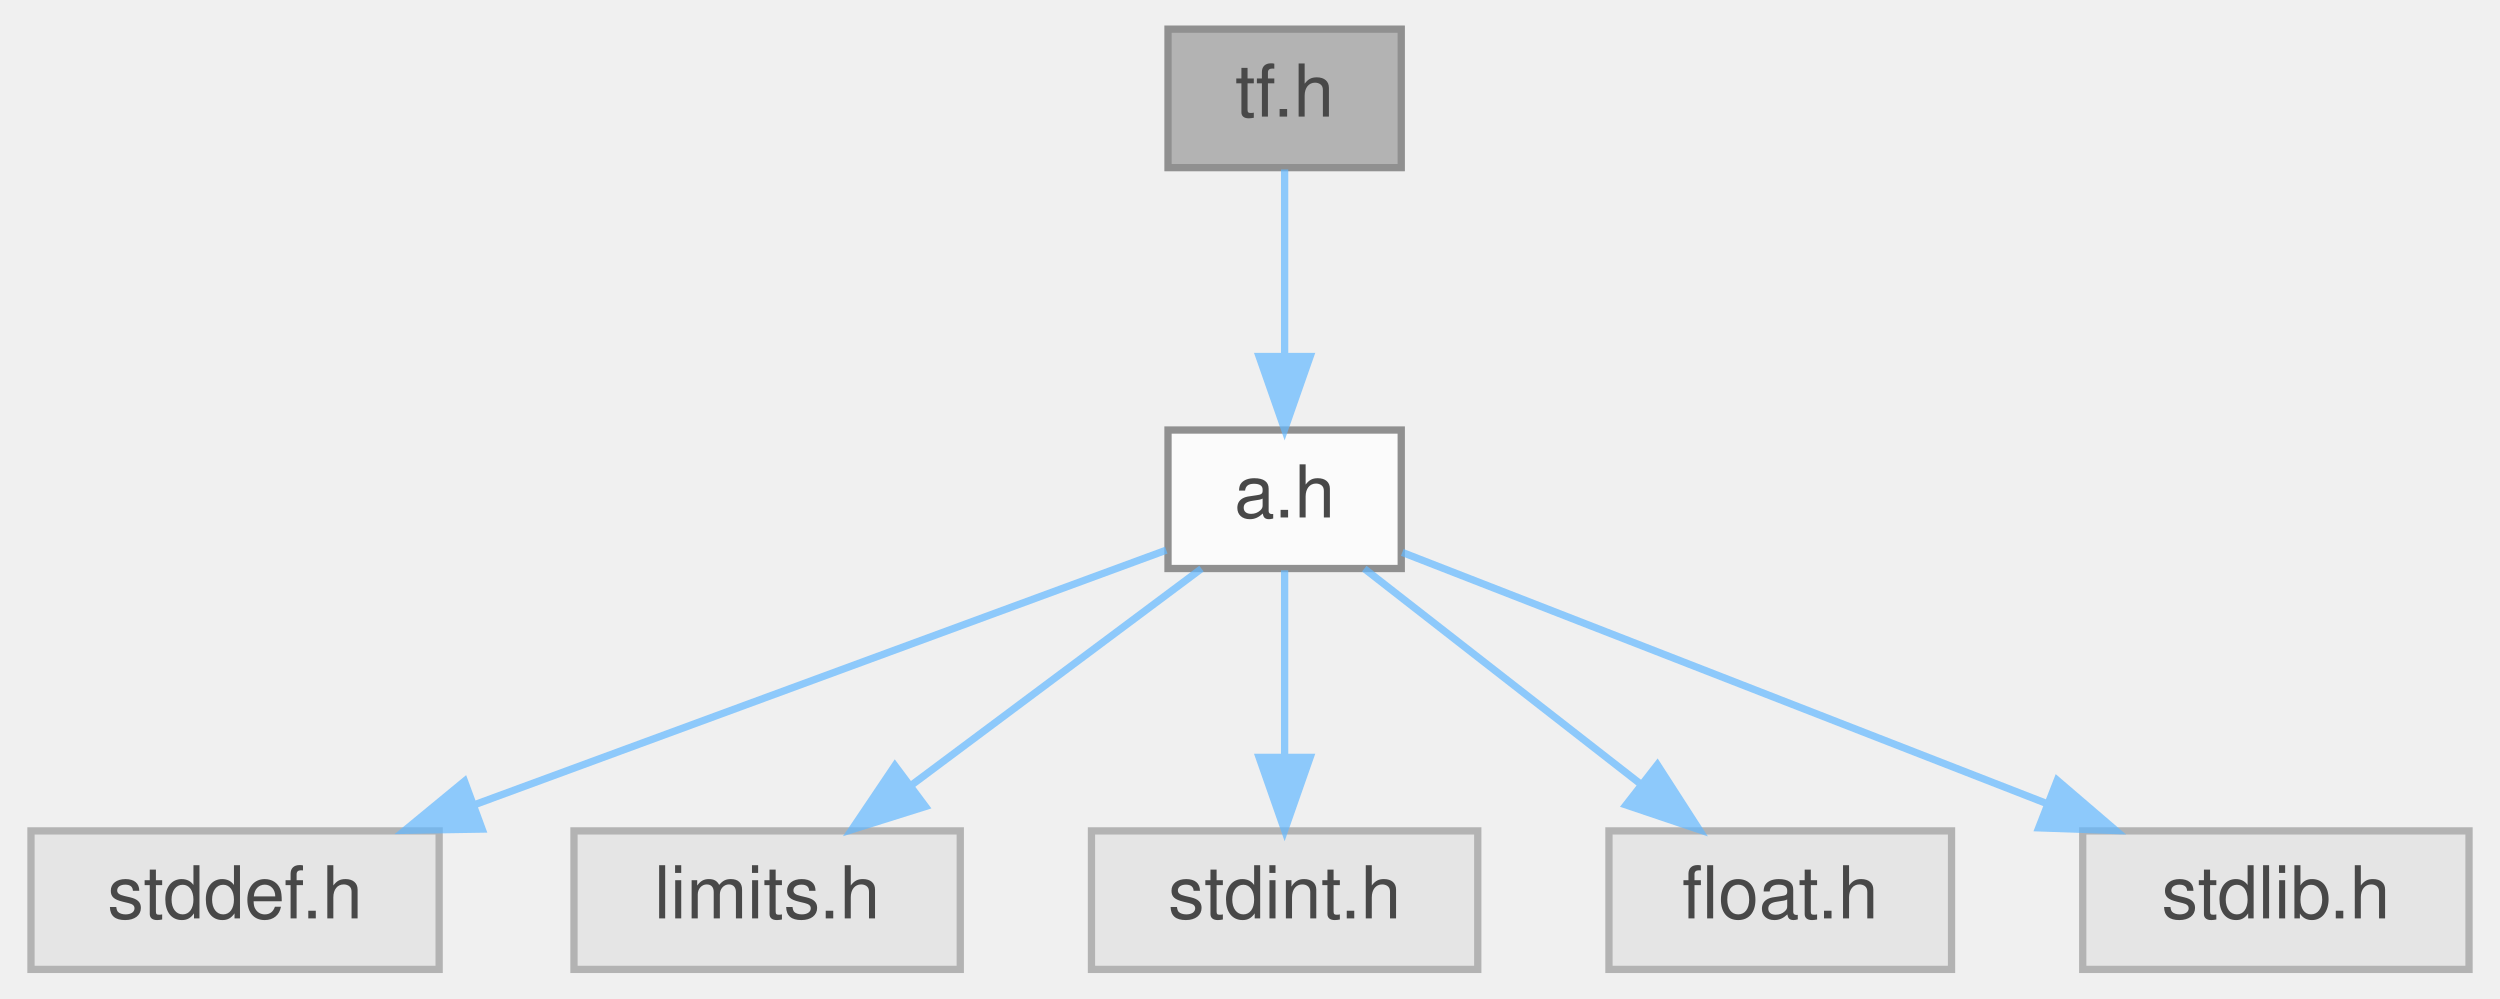
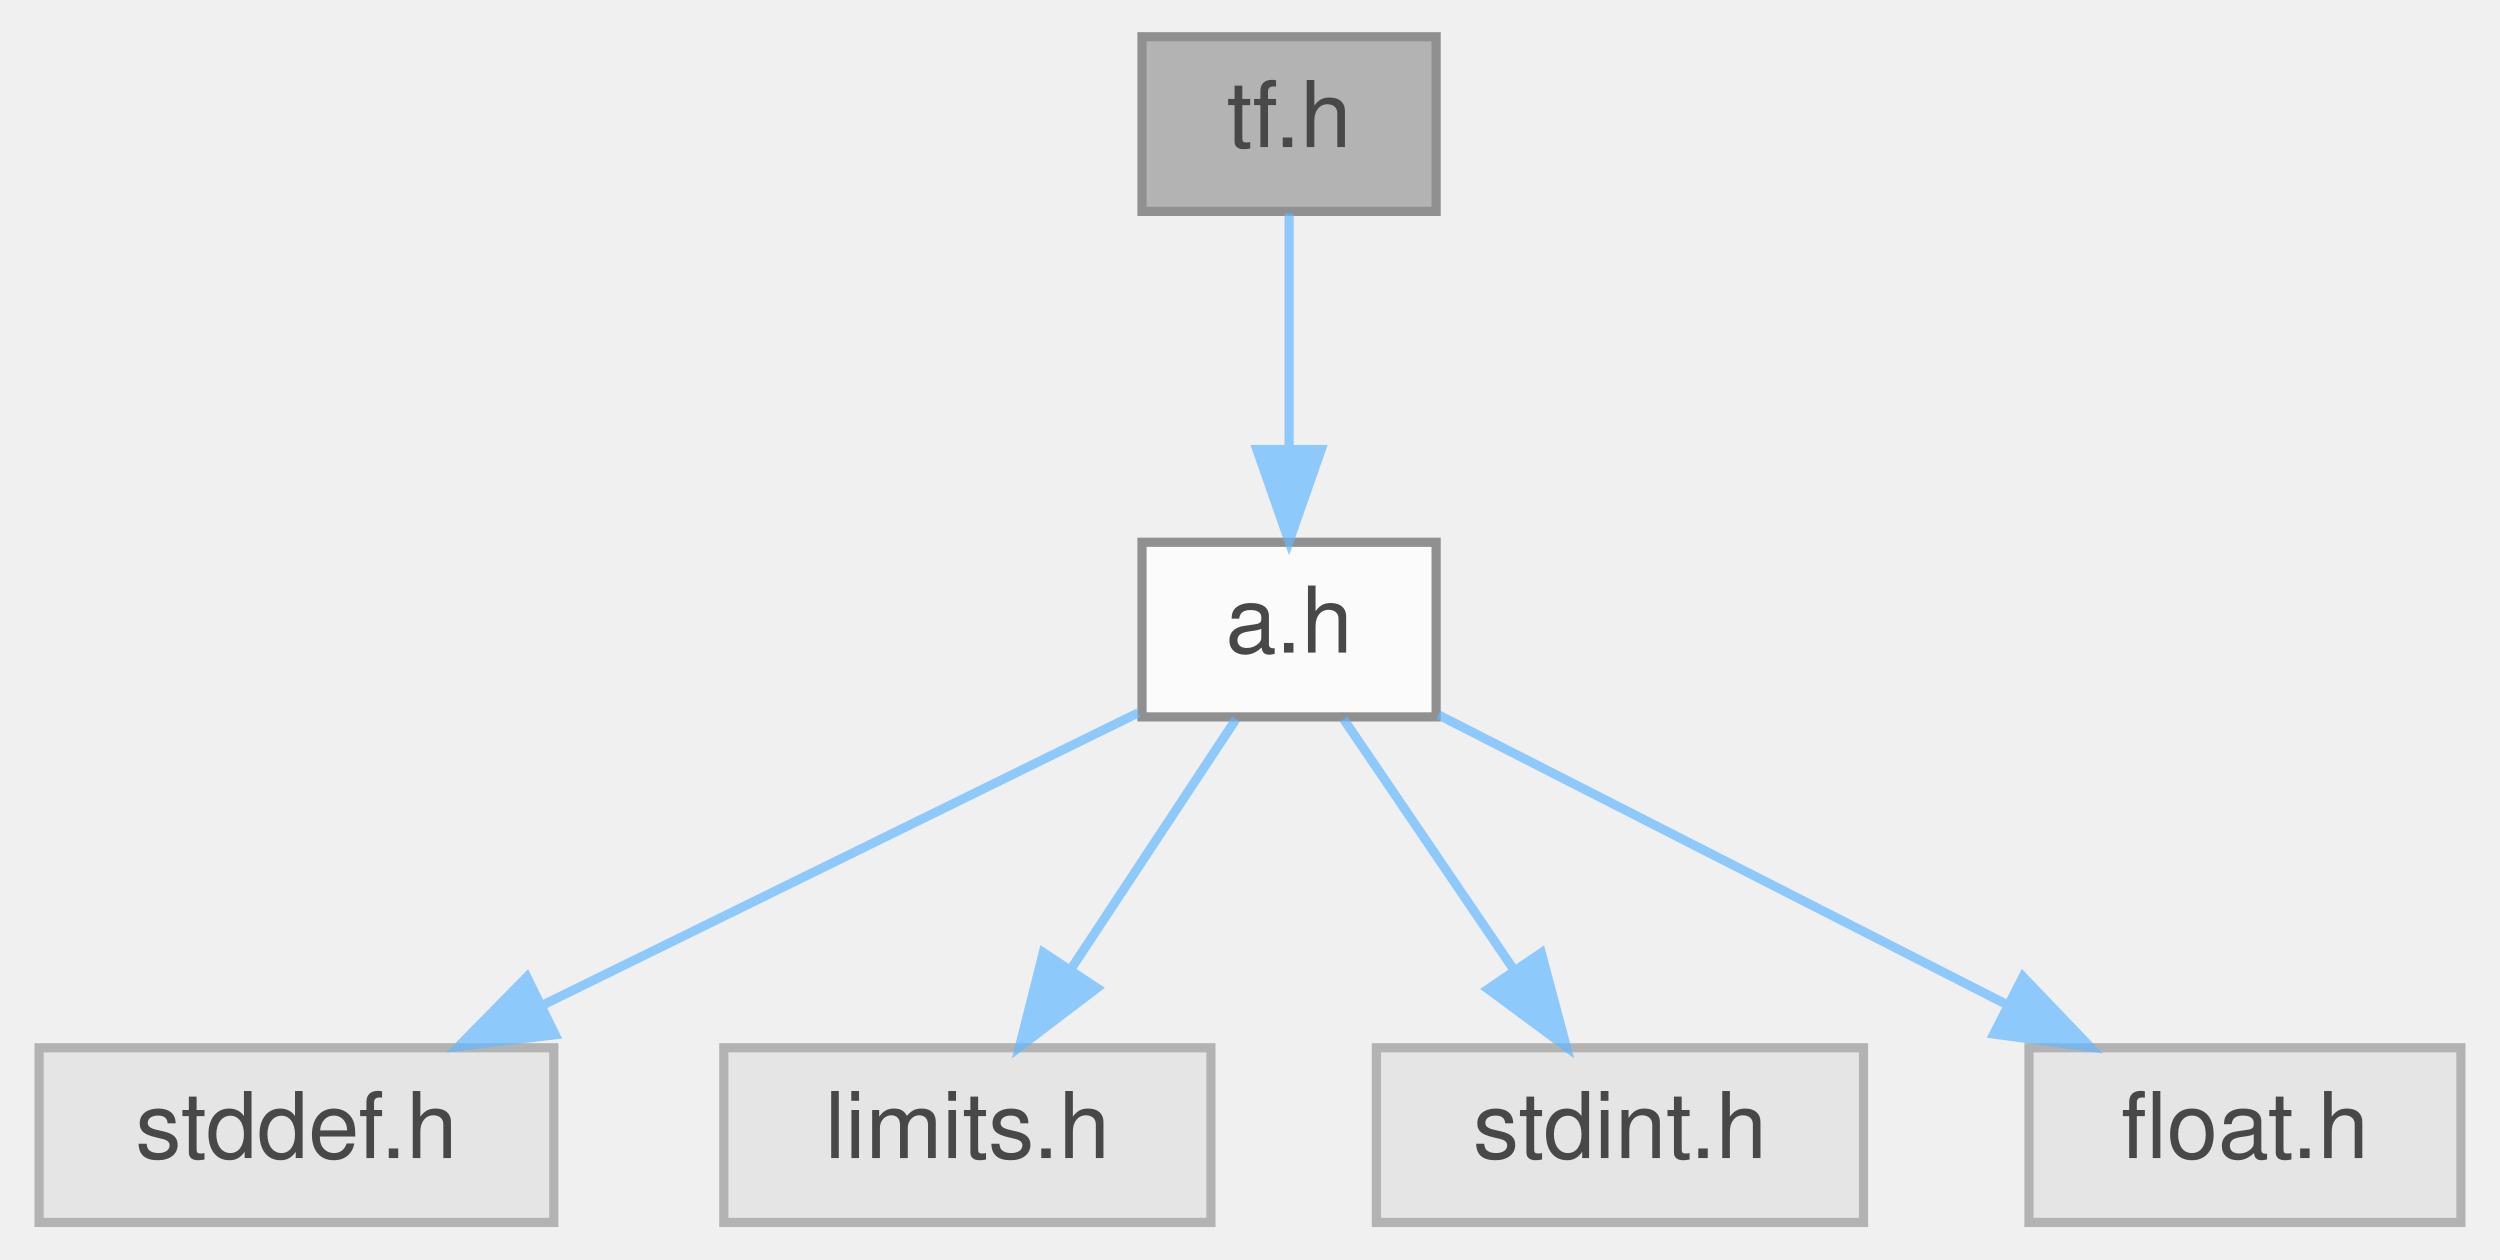
- <svg xmlns="http://www.w3.org/2000/svg" xmlns:xlink="http://www.w3.org/1999/xlink" width="343pt" height="137pt" viewBox="0.00 0.00 342.50 137.00">
+ <svg xmlns="http://www.w3.org/2000/svg" xmlns:xlink="http://www.w3.org/1999/xlink" width="272pt" height="137pt" viewBox="0.00 0.00 271.50 137.00">
  <svg id="main" version="1.1" xml:space="preserve">
    <style type="text/css">
.node, .edge {opacity: 0.7;}
.node.selected, .edge.selected {opacity: 1;}
.edge:hover path { stroke: red; }
.edge:hover polygon { stroke: red; fill: red; }
</style>
    <svg id="graph" class="graph">
      <g id="graph0" class="graph" transform="scale(1 1) rotate(0) translate(4 133)">
        <g id="Node000001" class="node">
          <g id="a_Node000001">
            <a xlink:title="transfer function">
-               <polygon fill="#999999" stroke="#666666" points="188,-129 156,-129 156,-110 188,-110 188,-129" />
-               <text text-anchor="middle" x="172" y="-117" font-family="Helvetica,sans-Serif" font-size="10.00">tf.h</text>
+               <polygon fill="#999999" stroke="#666666" points="152,-129 120,-129 120,-110 152,-110 152,-129" />
+               <text text-anchor="middle" x="136" y="-117" font-family="Helvetica,sans-Serif" font-size="10.00">tf.h</text>
            </a>
          </g>
        </g>
        <g id="Node000002" class="node">
          <g id="a_Node000002">
            <a xlink:href="../../d2/d62/a_8h.html" target="_top" xlink:title="algorithm library">
-               <polygon fill="white" stroke="#666666" points="188,-74 156,-74 156,-55 188,-55 188,-74" />
-               <text text-anchor="middle" x="172" y="-62" font-family="Helvetica,sans-Serif" font-size="10.00">a.h</text>
+               <polygon fill="white" stroke="#666666" points="152,-74 120,-74 120,-55 152,-55 152,-74" />
+               <text text-anchor="middle" x="136" y="-62" font-family="Helvetica,sans-Serif" font-size="10.00">a.h</text>
            </a>
          </g>
        </g>
        <g id="edge1_Node000001_Node000002" class="edge">
          <g id="a_edge1_Node000001_Node000002">
            <a xlink:title=" ">
-               <path fill="none" stroke="#63b8ff" d="M172,-109.75C172,-102.8 172,-92.85 172,-84.13" />
-               <polygon fill="#63b8ff" stroke="#63b8ff" points="175.5,-84.09 172,-74.09 168.5,-84.09 175.5,-84.09" />
+               <path fill="none" stroke="#63b8ff" d="M136,-109.75C136,-102.8 136,-92.85 136,-84.13" />
+               <polygon fill="#63b8ff" stroke="#63b8ff" points="139.5,-84.09 136,-74.09 132.5,-84.09 139.5,-84.09" />
            </a>
          </g>
        </g>
        <g id="Node000003" class="node">
          <g id="a_Node000003">
            <a xlink:title=" ">
              <polygon fill="#e0e0e0" stroke="#999999" points="56,-19 0,-19 0,0 56,0 56,-19" />
              <text text-anchor="middle" x="28" y="-7" font-family="Helvetica,sans-Serif" font-size="10.00">stddef.h</text>
            </a>
          </g>
        </g>
        <g id="edge2_Node000002_Node000003" class="edge">
          <g id="a_edge2_Node000002_Node000003">
            <a xlink:title=" ">
-               <path fill="none" stroke="#63b8ff" d="M155.76,-57.52C132.83,-49.08 90.46,-33.49 60.82,-22.58" />
-               <polygon fill="#63b8ff" stroke="#63b8ff" points="61.9,-19.25 51.3,-19.08 59.48,-25.82 61.9,-19.25" />
+               <path fill="none" stroke="#63b8ff" d="M119.6,-55.45C102.38,-47 75.04,-33.58 54.7,-23.6" />
+               <polygon fill="#63b8ff" stroke="#63b8ff" points="56.15,-20.42 45.64,-19.15 53.07,-26.7 56.15,-20.42" />
            </a>
          </g>
        </g>
        <g id="Node000004" class="node">
          <g id="a_Node000004">
            <a xlink:title=" ">
              <polygon fill="#e0e0e0" stroke="#999999" points="127.5,-19 74.5,-19 74.5,0 127.5,0 127.5,-19" />
              <text text-anchor="middle" x="101" y="-7" font-family="Helvetica,sans-Serif" font-size="10.00">limits.h</text>
            </a>
          </g>
        </g>
        <g id="edge3_Node000002_Node000004" class="edge">
          <g id="a_edge3_Node000002_Node000004">
            <a xlink:title=" ">
-               <path fill="none" stroke="#63b8ff" d="M160.59,-54.98C149.89,-47 133.66,-34.88 120.84,-25.31" />
-               <polygon fill="#63b8ff" stroke="#63b8ff" points="122.72,-22.35 112.61,-19.17 118.53,-27.96 122.72,-22.35" />
+               <path fill="none" stroke="#63b8ff" d="M130.22,-54.75C125.38,-47.42 118.32,-36.73 112.36,-27.7" />
+               <polygon fill="#63b8ff" stroke="#63b8ff" points="115.1,-25.5 106.67,-19.09 109.26,-29.36 115.1,-25.5" />
            </a>
          </g>
        </g>
        <g id="Node000005" class="node">
          <g id="a_Node000005">
            <a xlink:title=" ">
              <polygon fill="#e0e0e0" stroke="#999999" points="198.5,-19 145.5,-19 145.5,0 198.5,0 198.5,-19" />
              <text text-anchor="middle" x="172" y="-7" font-family="Helvetica,sans-Serif" font-size="10.00">stdint.h</text>
            </a>
          </g>
        </g>
        <g id="edge4_Node000002_Node000005" class="edge">
          <g id="a_edge4_Node000002_Node000005">
            <a xlink:title=" ">
-               <path fill="none" stroke="#63b8ff" d="M172,-54.75C172,-47.8 172,-37.85 172,-29.13" />
-               <polygon fill="#63b8ff" stroke="#63b8ff" points="175.5,-29.09 172,-19.09 168.5,-29.09 175.5,-29.09" />
+               <path fill="none" stroke="#63b8ff" d="M141.94,-54.75C146.98,-47.34 154.34,-36.5 160.51,-27.41" />
+               <polygon fill="#63b8ff" stroke="#63b8ff" points="163.44,-29.33 166.17,-19.09 157.65,-25.39 163.44,-29.33" />
            </a>
          </g>
        </g>
        <g id="Node000006" class="node">
          <g id="a_Node000006">
            <a xlink:title=" ">
              <polygon fill="#e0e0e0" stroke="#999999" points="263.5,-19 216.5,-19 216.5,0 263.5,0 263.5,-19" />
              <text text-anchor="middle" x="240" y="-7" font-family="Helvetica,sans-Serif" font-size="10.00">float.h</text>
            </a>
          </g>
        </g>
        <g id="edge5_Node000002_Node000006" class="edge">
          <g id="a_edge5_Node000002_Node000006">
            <a xlink:title=" ">
-               <path fill="none" stroke="#63b8ff" d="M182.93,-54.98C193.08,-47.07 208.42,-35.11 220.65,-25.58" />
-               <polygon fill="#63b8ff" stroke="#63b8ff" points="223.14,-28.08 228.88,-19.17 218.84,-22.56 223.14,-28.08" />
-             </a>
-           </g>
-         </g>
-         <g id="Node000007" class="node">
-           <g id="a_Node000007">
-             <a xlink:title=" ">
-               <polygon fill="#e0e0e0" stroke="#999999" points="334.5,-19 281.5,-19 281.5,0 334.5,0 334.5,-19" />
-               <text text-anchor="middle" x="308" y="-7" font-family="Helvetica,sans-Serif" font-size="10.00">stdlib.h</text>
-             </a>
-           </g>
-         </g>
-         <g id="edge6_Node000002_Node000007" class="edge">
-           <g id="a_edge6_Node000002_Node000007">
-             <a xlink:title=" ">
-               <path fill="none" stroke="#63b8ff" d="M188.14,-57.21C209.82,-48.76 248.82,-33.56 276.44,-22.8" />
-               <polygon fill="#63b8ff" stroke="#63b8ff" points="278,-25.95 286.05,-19.05 275.46,-19.42 278,-25.95" />
+               <path fill="none" stroke="#63b8ff" d="M152.25,-55.22C168.84,-46.76 194.85,-33.51 214.25,-23.62" />
+               <polygon fill="#63b8ff" stroke="#63b8ff" points="215.85,-26.73 223.18,-19.07 212.68,-20.5 215.85,-26.73" />
            </a>
          </g>
        </g>
      </g>
    </svg>
  </svg>
  <style type="text/css">

[data-mouse-over-selected='false'] { opacity: 0.7; }
[data-mouse-over-selected='true']  { opacity: 1.0; }

</style>
</svg>
